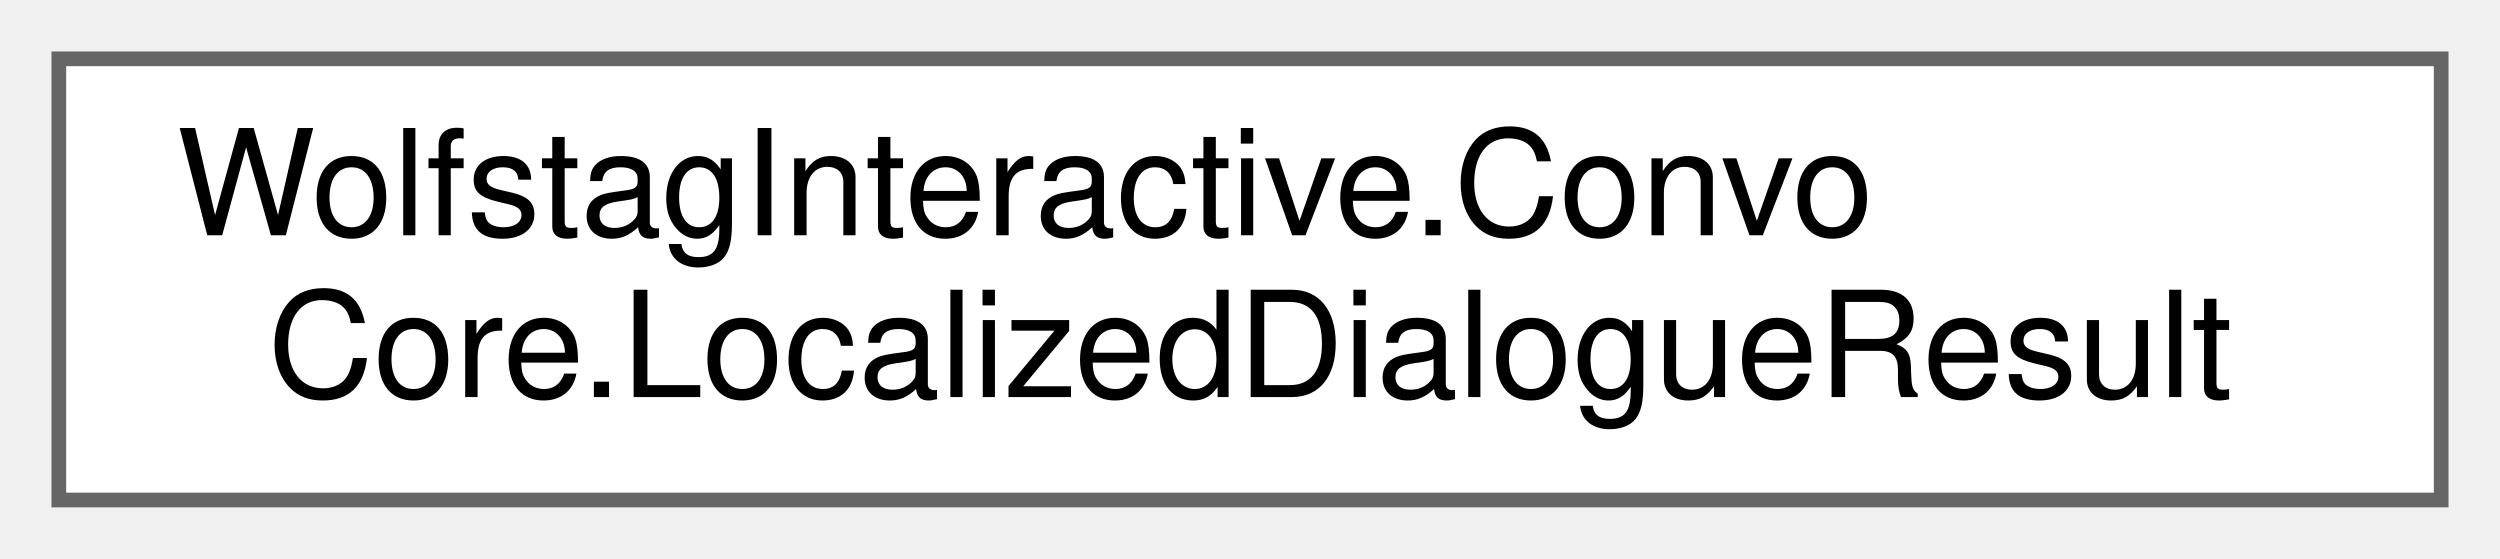
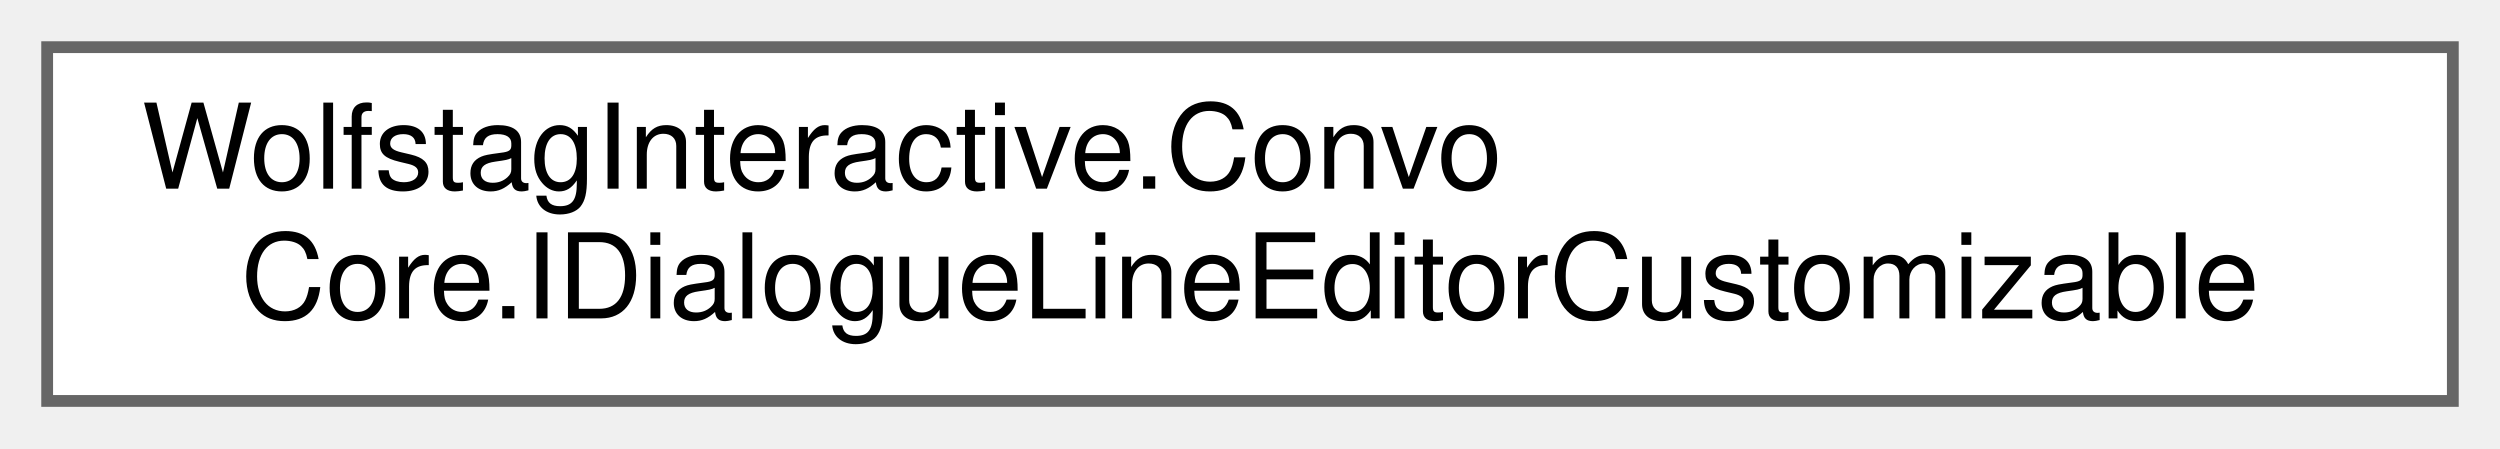
- <svg xmlns="http://www.w3.org/2000/svg" xmlns:xlink="http://www.w3.org/1999/xlink" width="170pt" height="38pt" viewBox="0.00 0.00 170.00 38.00">
+ <svg xmlns="http://www.w3.org/2000/svg" xmlns:xlink="http://www.w3.org/1999/xlink" width="212pt" height="38pt" viewBox="0.00 0.00 212.00 38.00">
  <g id="graph0" class="graph" transform="scale(1 1) rotate(0) translate(4 34)">
    <g id="Node000000" class="node">
      <g id="a_Node000000">
-         <a xlink:href="classWolfstagInteractive_1_1ConvoCore_1_1LocalizedDialogueResult.html" target="_top" xlink:title=" ">
-           <polygon fill="white" stroke="#666666" points="162,-30 0,-30 0,0 162,0 162,-30" />
+         <a xlink:href="interfaceWolfstagInteractive_1_1ConvoCore_1_1IDialogueLineEditorCustomizable.html" target="_top" xlink:title="Interface for character representations that want to provide a custom editor UI for per-line display ...">
+           <polygon fill="white" stroke="#666666" points="204,-30 0,-30 0,0 204,0 204,-30" />
          <text text-anchor="start" x="8" y="-18" font-family="Helvetica,sans-Serif" font-size="10.00">WolfstagInteractive.Convo</text>
-           <text text-anchor="middle" x="81" y="-7" font-family="Helvetica,sans-Serif" font-size="10.00">Core.LocalizedDialogueResult</text>
+           <text text-anchor="middle" x="102" y="-7" font-family="Helvetica,sans-Serif" font-size="10.00">Core.IDialogueLineEditorCustomizable</text>
        </a>
      </g>
    </g>
  </g>
</svg>
